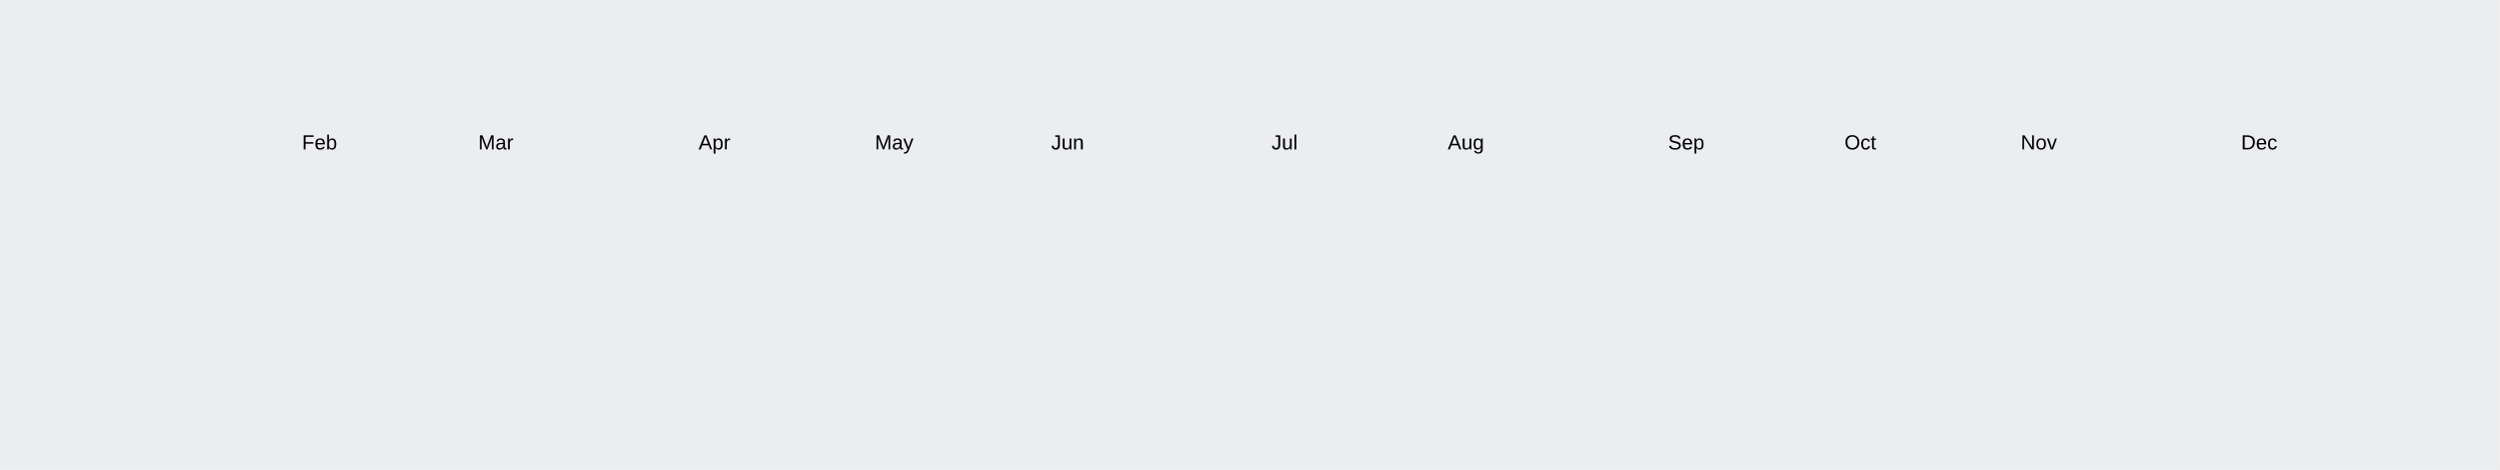
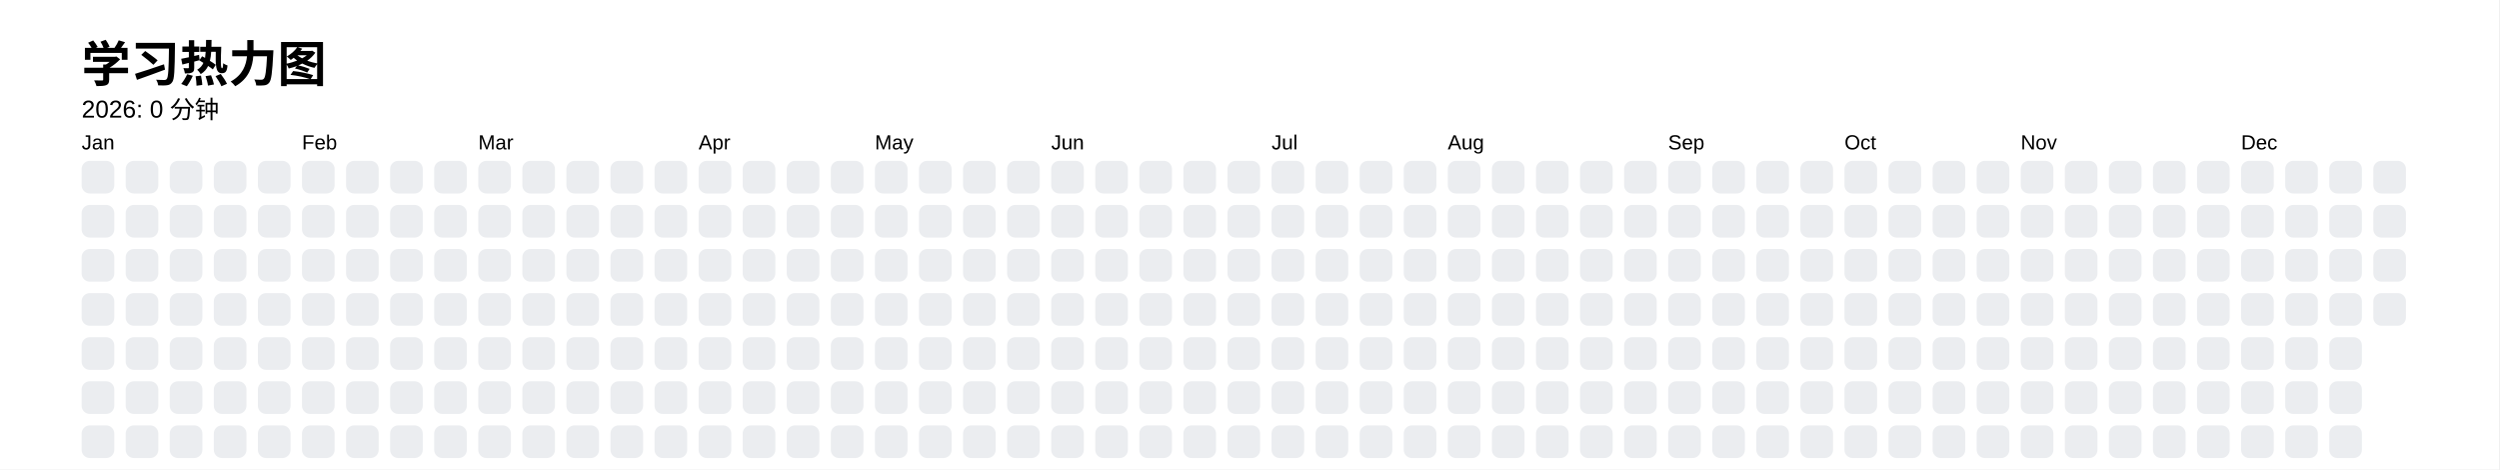
<svg xmlns="http://www.w3.org/2000/svg" baseProfile="full" height="57.5mm" version="1.1" viewBox="0,0,306.2,57.5" width="306.2mm">
  <defs />
-   <rect fill="#EBEDF0" height="57.5" width="306.2" x="0" y="0" />
-   <text fill="#EBEDF0" style="font-size:6px; font-family:Arial; font-weight:bold;" x="10" y="10">学习热力图</text>
-   <text fill="#EBEDF0" style="font-size:3px; font-family:Arial;" x="10" y="14.4">2026: 0 分钟</text>
-   <text fill="#EBEDF0" style="font-size:2.5px; font-family:Arial" x="10" y="18.3">Jan</text>
+   <rect fill="#FFFFFF" height="57.5" width="306.2" x="0" y="0" />
+   <text fill="#000000" style="font-size:6px; font-family:Arial; font-weight:bold;" x="10" y="10">学习热力图</text>
+   <text fill="#000000" style="font-size:3px; font-family:Arial;" x="10" y="14.4">2026: 0 分钟</text>
+   <text fill="#000000" style="font-size:2.5px; font-family:Arial" x="10" y="18.3">Jan</text>
  <rect fill="#EBEDF0" height="4" rx="1" ry="1" width="4" x="10" y="19.7" />
  <rect fill="#EBEDF0" height="4" rx="1" ry="1" width="4" x="10" y="25.1" />
  <rect fill="#EBEDF0" height="4" rx="1" ry="1" width="4" x="10" y="30.5" />
  <rect fill="#EBEDF0" height="4" rx="1" ry="1" width="4" x="10" y="35.9" />
  <rect fill="#EBEDF0" height="4" rx="1" ry="1" width="4" x="10" y="41.3" />
  <rect fill="#EBEDF0" height="4" rx="1" ry="1" width="4" x="10" y="46.7" />
  <rect fill="#EBEDF0" height="4" rx="1" ry="1" width="4" x="10" y="52.1" />
  <rect fill="#EBEDF0" height="4" rx="1" ry="1" width="4" x="15.4" y="19.7" />
  <rect fill="#EBEDF0" height="4" rx="1" ry="1" width="4" x="15.4" y="25.1" />
  <rect fill="#EBEDF0" height="4" rx="1" ry="1" width="4" x="15.4" y="30.5" />
  <rect fill="#EBEDF0" height="4" rx="1" ry="1" width="4" x="15.4" y="35.9" />
  <rect fill="#EBEDF0" height="4" rx="1" ry="1" width="4" x="15.4" y="41.3" />
  <rect fill="#EBEDF0" height="4" rx="1" ry="1" width="4" x="15.4" y="46.7" />
  <rect fill="#EBEDF0" height="4" rx="1" ry="1" width="4" x="15.4" y="52.1" />
  <rect fill="#EBEDF0" height="4" rx="1" ry="1" width="4" x="20.8" y="19.7" />
  <rect fill="#EBEDF0" height="4" rx="1" ry="1" width="4" x="20.8" y="25.1" />
  <rect fill="#EBEDF0" height="4" rx="1" ry="1" width="4" x="20.8" y="30.5" />
  <rect fill="#EBEDF0" height="4" rx="1" ry="1" width="4" x="20.8" y="35.9" />
  <rect fill="#EBEDF0" height="4" rx="1" ry="1" width="4" x="20.8" y="41.3" />
  <rect fill="#EBEDF0" height="4" rx="1" ry="1" width="4" x="20.8" y="46.7" />
  <rect fill="#EBEDF0" height="4" rx="1" ry="1" width="4" x="20.8" y="52.1" />
  <rect fill="#EBEDF0" height="4" rx="1" ry="1" width="4" x="26.2" y="19.7" />
  <rect fill="#EBEDF0" height="4" rx="1" ry="1" width="4" x="26.2" y="25.1" />
  <rect fill="#EBEDF0" height="4" rx="1" ry="1" width="4" x="26.2" y="30.5" />
  <rect fill="#EBEDF0" height="4" rx="1" ry="1" width="4" x="26.2" y="35.9" />
  <rect fill="#EBEDF0" height="4" rx="1" ry="1" width="4" x="26.2" y="41.3" />
  <rect fill="#EBEDF0" height="4" rx="1" ry="1" width="4" x="26.2" y="46.7" />
  <rect fill="#EBEDF0" height="4" rx="1" ry="1" width="4" x="26.2" y="52.1" />
  <rect fill="#EBEDF0" height="4" rx="1" ry="1" width="4" x="31.6" y="19.7" />
  <rect fill="#EBEDF0" height="4" rx="1" ry="1" width="4" x="31.6" y="25.1" />
  <rect fill="#EBEDF0" height="4" rx="1" ry="1" width="4" x="31.6" y="30.5" />
  <rect fill="#EBEDF0" height="4" rx="1" ry="1" width="4" x="31.6" y="35.9" />
  <rect fill="#EBEDF0" height="4" rx="1" ry="1" width="4" x="31.6" y="41.3" />
  <rect fill="#EBEDF0" height="4" rx="1" ry="1" width="4" x="31.6" y="46.7" />
  <rect fill="#EBEDF0" height="4" rx="1" ry="1" width="4" x="31.6" y="52.1" />
  <text fill="#000000" style="font-size:2.5px; font-family:Arial" x="37.0" y="18.3">Feb</text>
  <rect fill="#EBEDF0" height="4" rx="1" ry="1" width="4" x="37.0" y="19.7" />
  <rect fill="#EBEDF0" height="4" rx="1" ry="1" width="4" x="37.0" y="25.1" />
  <rect fill="#EBEDF0" height="4" rx="1" ry="1" width="4" x="37.0" y="30.5" />
  <rect fill="#EBEDF0" height="4" rx="1" ry="1" width="4" x="37.0" y="35.9" />
  <rect fill="#EBEDF0" height="4" rx="1" ry="1" width="4" x="37.0" y="41.3" />
  <rect fill="#EBEDF0" height="4" rx="1" ry="1" width="4" x="37.0" y="46.7" />
  <rect fill="#EBEDF0" height="4" rx="1" ry="1" width="4" x="37.0" y="52.1" />
  <rect fill="#EBEDF0" height="4" rx="1" ry="1" width="4" x="42.4" y="19.7" />
  <rect fill="#EBEDF0" height="4" rx="1" ry="1" width="4" x="42.4" y="25.1" />
  <rect fill="#EBEDF0" height="4" rx="1" ry="1" width="4" x="42.4" y="30.5" />
  <rect fill="#EBEDF0" height="4" rx="1" ry="1" width="4" x="42.4" y="35.9" />
  <rect fill="#EBEDF0" height="4" rx="1" ry="1" width="4" x="42.4" y="41.3" />
  <rect fill="#EBEDF0" height="4" rx="1" ry="1" width="4" x="42.4" y="46.7" />
  <rect fill="#EBEDF0" height="4" rx="1" ry="1" width="4" x="42.4" y="52.1" />
  <rect fill="#EBEDF0" height="4" rx="1" ry="1" width="4" x="47.8" y="19.7" />
  <rect fill="#EBEDF0" height="4" rx="1" ry="1" width="4" x="47.8" y="25.1" />
  <rect fill="#EBEDF0" height="4" rx="1" ry="1" width="4" x="47.8" y="30.5" />
  <rect fill="#EBEDF0" height="4" rx="1" ry="1" width="4" x="47.8" y="35.9" />
  <rect fill="#EBEDF0" height="4" rx="1" ry="1" width="4" x="47.8" y="41.3" />
  <rect fill="#EBEDF0" height="4" rx="1" ry="1" width="4" x="47.8" y="46.7" />
  <rect fill="#EBEDF0" height="4" rx="1" ry="1" width="4" x="47.8" y="52.1" />
  <rect fill="#EBEDF0" height="4" rx="1" ry="1" width="4" x="53.2" y="19.7" />
  <rect fill="#EBEDF0" height="4" rx="1" ry="1" width="4" x="53.2" y="25.1" />
  <rect fill="#EBEDF0" height="4" rx="1" ry="1" width="4" x="53.2" y="30.5" />
  <rect fill="#EBEDF0" height="4" rx="1" ry="1" width="4" x="53.2" y="35.9" />
  <rect fill="#EBEDF0" height="4" rx="1" ry="1" width="4" x="53.2" y="41.3" />
  <rect fill="#EBEDF0" height="4" rx="1" ry="1" width="4" x="53.2" y="46.7" />
  <rect fill="#EBEDF0" height="4" rx="1" ry="1" width="4" x="53.2" y="52.1" />
  <text fill="#000000" style="font-size:2.5px; font-family:Arial" x="58.6" y="18.3">Mar</text>
  <rect fill="#EBEDF0" height="4" rx="1" ry="1" width="4" x="58.6" y="19.7" />
  <rect fill="#EBEDF0" height="4" rx="1" ry="1" width="4" x="58.6" y="25.1" />
  <rect fill="#EBEDF0" height="4" rx="1" ry="1" width="4" x="58.6" y="30.5" />
  <rect fill="#EBEDF0" height="4" rx="1" ry="1" width="4" x="58.6" y="35.9" />
  <rect fill="#EBEDF0" height="4" rx="1" ry="1" width="4" x="58.6" y="41.3" />
  <rect fill="#EBEDF0" height="4" rx="1" ry="1" width="4" x="58.6" y="46.7" />
  <rect fill="#EBEDF0" height="4" rx="1" ry="1" width="4" x="58.6" y="52.1" />
  <rect fill="#EBEDF0" height="4" rx="1" ry="1" width="4" x="64" y="19.7" />
  <rect fill="#EBEDF0" height="4" rx="1" ry="1" width="4" x="64" y="25.1" />
  <rect fill="#EBEDF0" height="4" rx="1" ry="1" width="4" x="64" y="30.5" />
  <rect fill="#EBEDF0" height="4" rx="1" ry="1" width="4" x="64" y="35.9" />
  <rect fill="#EBEDF0" height="4" rx="1" ry="1" width="4" x="64" y="41.3" />
  <rect fill="#EBEDF0" height="4" rx="1" ry="1" width="4" x="64" y="46.7" />
  <rect fill="#EBEDF0" height="4" rx="1" ry="1" width="4" x="64" y="52.1" />
  <rect fill="#EBEDF0" height="4" rx="1" ry="1" width="4" x="69.4" y="19.7" />
  <rect fill="#EBEDF0" height="4" rx="1" ry="1" width="4" x="69.4" y="25.1" />
  <rect fill="#EBEDF0" height="4" rx="1" ry="1" width="4" x="69.4" y="30.5" />
  <rect fill="#EBEDF0" height="4" rx="1" ry="1" width="4" x="69.4" y="35.9" />
  <rect fill="#EBEDF0" height="4" rx="1" ry="1" width="4" x="69.4" y="41.3" />
  <rect fill="#EBEDF0" height="4" rx="1" ry="1" width="4" x="69.4" y="46.7" />
  <rect fill="#EBEDF0" height="4" rx="1" ry="1" width="4" x="69.4" y="52.1" />
  <rect fill="#EBEDF0" height="4" rx="1" ry="1" width="4" x="74.8" y="19.7" />
  <rect fill="#EBEDF0" height="4" rx="1" ry="1" width="4" x="74.8" y="25.1" />
  <rect fill="#EBEDF0" height="4" rx="1" ry="1" width="4" x="74.8" y="30.5" />
  <rect fill="#EBEDF0" height="4" rx="1" ry="1" width="4" x="74.8" y="35.9" />
  <rect fill="#EBEDF0" height="4" rx="1" ry="1" width="4" x="74.8" y="41.3" />
  <rect fill="#EBEDF0" height="4" rx="1" ry="1" width="4" x="74.8" y="46.7" />
  <rect fill="#EBEDF0" height="4" rx="1" ry="1" width="4" x="74.8" y="52.1" />
  <rect fill="#EBEDF0" height="4" rx="1" ry="1" width="4" x="80.2" y="19.7" />
  <rect fill="#EBEDF0" height="4" rx="1" ry="1" width="4" x="80.2" y="25.1" />
  <rect fill="#EBEDF0" height="4" rx="1" ry="1" width="4" x="80.2" y="30.5" />
  <rect fill="#EBEDF0" height="4" rx="1" ry="1" width="4" x="80.2" y="35.9" />
  <rect fill="#EBEDF0" height="4" rx="1" ry="1" width="4" x="80.2" y="41.3" />
  <rect fill="#EBEDF0" height="4" rx="1" ry="1" width="4" x="80.2" y="46.7" />
  <rect fill="#EBEDF0" height="4" rx="1" ry="1" width="4" x="80.2" y="52.1" />
  <text fill="#000000" style="font-size:2.5px; font-family:Arial" x="85.6" y="18.3">Apr</text>
  <rect fill="#EBEDF0" height="4" rx="1" ry="1" width="4" x="85.6" y="19.7" />
  <rect fill="#EBEDF0" height="4" rx="1" ry="1" width="4" x="85.6" y="25.1" />
  <rect fill="#EBEDF0" height="4" rx="1" ry="1" width="4" x="85.6" y="30.5" />
  <rect fill="#EBEDF0" height="4" rx="1" ry="1" width="4" x="85.6" y="35.9" />
  <rect fill="#EBEDF0" height="4" rx="1" ry="1" width="4" x="85.6" y="41.3" />
  <rect fill="#EBEDF0" height="4" rx="1" ry="1" width="4" x="85.6" y="46.7" />
  <rect fill="#EBEDF0" height="4" rx="1" ry="1" width="4" x="85.6" y="52.1" />
  <rect fill="#EBEDF0" height="4" rx="1" ry="1" width="4" x="91" y="19.7" />
  <rect fill="#EBEDF0" height="4" rx="1" ry="1" width="4" x="91" y="25.1" />
  <rect fill="#EBEDF0" height="4" rx="1" ry="1" width="4" x="91" y="30.5" />
  <rect fill="#EBEDF0" height="4" rx="1" ry="1" width="4" x="91" y="35.9" />
  <rect fill="#EBEDF0" height="4" rx="1" ry="1" width="4" x="91" y="41.3" />
  <rect fill="#EBEDF0" height="4" rx="1" ry="1" width="4" x="91" y="46.7" />
  <rect fill="#EBEDF0" height="4" rx="1" ry="1" width="4" x="91" y="52.1" />
  <rect fill="#EBEDF0" height="4" rx="1" ry="1" width="4" x="96.4" y="19.7" />
  <rect fill="#EBEDF0" height="4" rx="1" ry="1" width="4" x="96.4" y="25.1" />
  <rect fill="#EBEDF0" height="4" rx="1" ry="1" width="4" x="96.4" y="30.5" />
  <rect fill="#EBEDF0" height="4" rx="1" ry="1" width="4" x="96.4" y="35.9" />
  <rect fill="#EBEDF0" height="4" rx="1" ry="1" width="4" x="96.4" y="41.3" />
  <rect fill="#EBEDF0" height="4" rx="1" ry="1" width="4" x="96.4" y="46.7" />
  <rect fill="#EBEDF0" height="4" rx="1" ry="1" width="4" x="96.4" y="52.1" />
  <rect fill="#EBEDF0" height="4" rx="1" ry="1" width="4" x="101.8" y="19.7" />
  <rect fill="#EBEDF0" height="4" rx="1" ry="1" width="4" x="101.8" y="25.1" />
  <rect fill="#EBEDF0" height="4" rx="1" ry="1" width="4" x="101.8" y="30.5" />
  <rect fill="#EBEDF0" height="4" rx="1" ry="1" width="4" x="101.8" y="35.9" />
  <rect fill="#EBEDF0" height="4" rx="1" ry="1" width="4" x="101.8" y="41.3" />
  <rect fill="#EBEDF0" height="4" rx="1" ry="1" width="4" x="101.8" y="46.7" />
  <rect fill="#EBEDF0" height="4" rx="1" ry="1" width="4" x="101.8" y="52.1" />
  <text fill="#000000" style="font-size:2.5px; font-family:Arial" x="107.2" y="18.3">May</text>
  <rect fill="#EBEDF0" height="4" rx="1" ry="1" width="4" x="107.2" y="19.7" />
  <rect fill="#EBEDF0" height="4" rx="1" ry="1" width="4" x="107.2" y="25.1" />
  <rect fill="#EBEDF0" height="4" rx="1" ry="1" width="4" x="107.2" y="30.5" />
  <rect fill="#EBEDF0" height="4" rx="1" ry="1" width="4" x="107.2" y="35.9" />
  <rect fill="#EBEDF0" height="4" rx="1" ry="1" width="4" x="107.2" y="41.3" />
  <rect fill="#EBEDF0" height="4" rx="1" ry="1" width="4" x="107.2" y="46.7" />
  <rect fill="#EBEDF0" height="4" rx="1" ry="1" width="4" x="107.2" y="52.1" />
  <rect fill="#EBEDF0" height="4" rx="1" ry="1" width="4" x="112.6" y="19.7" />
  <rect fill="#EBEDF0" height="4" rx="1" ry="1" width="4" x="112.6" y="25.1" />
  <rect fill="#EBEDF0" height="4" rx="1" ry="1" width="4" x="112.6" y="30.5" />
  <rect fill="#EBEDF0" height="4" rx="1" ry="1" width="4" x="112.6" y="35.9" />
  <rect fill="#EBEDF0" height="4" rx="1" ry="1" width="4" x="112.6" y="41.3" />
  <rect fill="#EBEDF0" height="4" rx="1" ry="1" width="4" x="112.6" y="46.7" />
  <rect fill="#EBEDF0" height="4" rx="1" ry="1" width="4" x="112.6" y="52.1" />
  <rect fill="#EBEDF0" height="4" rx="1" ry="1" width="4" x="118" y="19.7" />
  <rect fill="#EBEDF0" height="4" rx="1" ry="1" width="4" x="118" y="25.1" />
  <rect fill="#EBEDF0" height="4" rx="1" ry="1" width="4" x="118" y="30.5" />
  <rect fill="#EBEDF0" height="4" rx="1" ry="1" width="4" x="118" y="35.9" />
  <rect fill="#EBEDF0" height="4" rx="1" ry="1" width="4" x="118" y="41.3" />
  <rect fill="#EBEDF0" height="4" rx="1" ry="1" width="4" x="118" y="46.7" />
  <rect fill="#EBEDF0" height="4" rx="1" ry="1" width="4" x="118" y="52.1" />
  <rect fill="#EBEDF0" height="4" rx="1" ry="1" width="4" x="123.4" y="19.7" />
  <rect fill="#EBEDF0" height="4" rx="1" ry="1" width="4" x="123.4" y="25.1" />
  <rect fill="#EBEDF0" height="4" rx="1" ry="1" width="4" x="123.4" y="30.5" />
  <rect fill="#EBEDF0" height="4" rx="1" ry="1" width="4" x="123.4" y="35.9" />
  <rect fill="#EBEDF0" height="4" rx="1" ry="1" width="4" x="123.4" y="41.3" />
  <rect fill="#EBEDF0" height="4" rx="1" ry="1" width="4" x="123.4" y="46.7" />
  <rect fill="#EBEDF0" height="4" rx="1" ry="1" width="4" x="123.4" y="52.1" />
  <text fill="#000000" style="font-size:2.5px; font-family:Arial" x="128.8" y="18.3">Jun</text>
  <rect fill="#EBEDF0" height="4" rx="1" ry="1" width="4" x="128.8" y="19.7" />
  <rect fill="#EBEDF0" height="4" rx="1" ry="1" width="4" x="128.8" y="25.1" />
  <rect fill="#EBEDF0" height="4" rx="1" ry="1" width="4" x="128.8" y="30.5" />
  <rect fill="#EBEDF0" height="4" rx="1" ry="1" width="4" x="128.8" y="35.9" />
  <rect fill="#EBEDF0" height="4" rx="1" ry="1" width="4" x="128.8" y="41.3" />
  <rect fill="#EBEDF0" height="4" rx="1" ry="1" width="4" x="128.8" y="46.7" />
  <rect fill="#EBEDF0" height="4" rx="1" ry="1" width="4" x="128.8" y="52.1" />
  <rect fill="#EBEDF0" height="4" rx="1" ry="1" width="4" x="134.2" y="19.7" />
  <rect fill="#EBEDF0" height="4" rx="1" ry="1" width="4" x="134.2" y="25.1" />
  <rect fill="#EBEDF0" height="4" rx="1" ry="1" width="4" x="134.2" y="30.5" />
  <rect fill="#EBEDF0" height="4" rx="1" ry="1" width="4" x="134.2" y="35.9" />
  <rect fill="#EBEDF0" height="4" rx="1" ry="1" width="4" x="134.2" y="41.3" />
  <rect fill="#EBEDF0" height="4" rx="1" ry="1" width="4" x="134.2" y="46.7" />
  <rect fill="#EBEDF0" height="4" rx="1" ry="1" width="4" x="134.2" y="52.1" />
  <rect fill="#EBEDF0" height="4" rx="1" ry="1" width="4" x="139.6" y="19.7" />
  <rect fill="#EBEDF0" height="4" rx="1" ry="1" width="4" x="139.6" y="25.1" />
  <rect fill="#EBEDF0" height="4" rx="1" ry="1" width="4" x="139.6" y="30.5" />
  <rect fill="#EBEDF0" height="4" rx="1" ry="1" width="4" x="139.6" y="35.9" />
  <rect fill="#EBEDF0" height="4" rx="1" ry="1" width="4" x="139.6" y="41.3" />
  <rect fill="#EBEDF0" height="4" rx="1" ry="1" width="4" x="139.6" y="46.7" />
  <rect fill="#EBEDF0" height="4" rx="1" ry="1" width="4" x="139.6" y="52.1" />
  <rect fill="#EBEDF0" height="4" rx="1" ry="1" width="4" x="145" y="19.7" />
  <rect fill="#EBEDF0" height="4" rx="1" ry="1" width="4" x="145" y="25.1" />
  <rect fill="#EBEDF0" height="4" rx="1" ry="1" width="4" x="145" y="30.5" />
  <rect fill="#EBEDF0" height="4" rx="1" ry="1" width="4" x="145" y="35.9" />
  <rect fill="#EBEDF0" height="4" rx="1" ry="1" width="4" x="145" y="41.3" />
  <rect fill="#EBEDF0" height="4" rx="1" ry="1" width="4" x="145" y="46.7" />
  <rect fill="#EBEDF0" height="4" rx="1" ry="1" width="4" x="145" y="52.1" />
  <rect fill="#EBEDF0" height="4" rx="1" ry="1" width="4" x="150.4" y="19.7" />
  <rect fill="#EBEDF0" height="4" rx="1" ry="1" width="4" x="150.4" y="25.1" />
  <rect fill="#EBEDF0" height="4" rx="1" ry="1" width="4" x="150.4" y="30.5" />
  <rect fill="#EBEDF0" height="4" rx="1" ry="1" width="4" x="150.4" y="35.9" />
  <rect fill="#EBEDF0" height="4" rx="1" ry="1" width="4" x="150.4" y="41.3" />
  <rect fill="#EBEDF0" height="4" rx="1" ry="1" width="4" x="150.4" y="46.7" />
  <rect fill="#EBEDF0" height="4" rx="1" ry="1" width="4" x="150.4" y="52.1" />
  <text fill="#000000" style="font-size:2.5px; font-family:Arial" x="155.8" y="18.3">Jul</text>
  <rect fill="#EBEDF0" height="4" rx="1" ry="1" width="4" x="155.8" y="19.7" />
  <rect fill="#EBEDF0" height="4" rx="1" ry="1" width="4" x="155.8" y="25.1" />
  <rect fill="#EBEDF0" height="4" rx="1" ry="1" width="4" x="155.8" y="30.5" />
  <rect fill="#EBEDF0" height="4" rx="1" ry="1" width="4" x="155.8" y="35.9" />
  <rect fill="#EBEDF0" height="4" rx="1" ry="1" width="4" x="155.8" y="41.3" />
  <rect fill="#EBEDF0" height="4" rx="1" ry="1" width="4" x="155.8" y="46.7" />
  <rect fill="#EBEDF0" height="4" rx="1" ry="1" width="4" x="155.8" y="52.1" />
  <rect fill="#EBEDF0" height="4" rx="1" ry="1" width="4" x="161.2" y="19.7" />
  <rect fill="#EBEDF0" height="4" rx="1" ry="1" width="4" x="161.2" y="25.1" />
  <rect fill="#EBEDF0" height="4" rx="1" ry="1" width="4" x="161.2" y="30.5" />
  <rect fill="#EBEDF0" height="4" rx="1" ry="1" width="4" x="161.2" y="35.9" />
  <rect fill="#EBEDF0" height="4" rx="1" ry="1" width="4" x="161.2" y="41.3" />
  <rect fill="#EBEDF0" height="4" rx="1" ry="1" width="4" x="161.2" y="46.7" />
  <rect fill="#EBEDF0" height="4" rx="1" ry="1" width="4" x="161.2" y="52.1" />
  <rect fill="#EBEDF0" height="4" rx="1" ry="1" width="4" x="166.6" y="19.7" />
  <rect fill="#EBEDF0" height="4" rx="1" ry="1" width="4" x="166.6" y="25.1" />
  <rect fill="#EBEDF0" height="4" rx="1" ry="1" width="4" x="166.6" y="30.5" />
  <rect fill="#EBEDF0" height="4" rx="1" ry="1" width="4" x="166.6" y="35.9" />
  <rect fill="#EBEDF0" height="4" rx="1" ry="1" width="4" x="166.6" y="41.3" />
  <rect fill="#EBEDF0" height="4" rx="1" ry="1" width="4" x="166.6" y="46.7" />
  <rect fill="#EBEDF0" height="4" rx="1" ry="1" width="4" x="166.6" y="52.1" />
  <rect fill="#EBEDF0" height="4" rx="1" ry="1" width="4" x="172" y="19.7" />
  <rect fill="#EBEDF0" height="4" rx="1" ry="1" width="4" x="172" y="25.1" />
  <rect fill="#EBEDF0" height="4" rx="1" ry="1" width="4" x="172" y="30.5" />
  <rect fill="#EBEDF0" height="4" rx="1" ry="1" width="4" x="172" y="35.9" />
  <rect fill="#EBEDF0" height="4" rx="1" ry="1" width="4" x="172" y="41.3" />
  <rect fill="#EBEDF0" height="4" rx="1" ry="1" width="4" x="172" y="46.7" />
  <rect fill="#EBEDF0" height="4" rx="1" ry="1" width="4" x="172" y="52.1" />
  <text fill="#000000" style="font-size:2.5px; font-family:Arial" x="177.4" y="18.3">Aug</text>
  <rect fill="#EBEDF0" height="4" rx="1" ry="1" width="4" x="177.4" y="19.7" />
  <rect fill="#EBEDF0" height="4" rx="1" ry="1" width="4" x="177.4" y="25.1" />
  <rect fill="#EBEDF0" height="4" rx="1" ry="1" width="4" x="177.4" y="30.5" />
  <rect fill="#EBEDF0" height="4" rx="1" ry="1" width="4" x="177.4" y="35.9" />
  <rect fill="#EBEDF0" height="4" rx="1" ry="1" width="4" x="177.4" y="41.3" />
  <rect fill="#EBEDF0" height="4" rx="1" ry="1" width="4" x="177.4" y="46.7" />
  <rect fill="#EBEDF0" height="4" rx="1" ry="1" width="4" x="177.4" y="52.1" />
  <rect fill="#EBEDF0" height="4" rx="1" ry="1" width="4" x="182.8" y="19.7" />
  <rect fill="#EBEDF0" height="4" rx="1" ry="1" width="4" x="182.8" y="25.1" />
  <rect fill="#EBEDF0" height="4" rx="1" ry="1" width="4" x="182.8" y="30.5" />
  <rect fill="#EBEDF0" height="4" rx="1" ry="1" width="4" x="182.8" y="35.9" />
  <rect fill="#EBEDF0" height="4" rx="1" ry="1" width="4" x="182.8" y="41.3" />
  <rect fill="#EBEDF0" height="4" rx="1" ry="1" width="4" x="182.8" y="46.7" />
  <rect fill="#EBEDF0" height="4" rx="1" ry="1" width="4" x="182.8" y="52.1" />
  <rect fill="#EBEDF0" height="4" rx="1" ry="1" width="4" x="188.2" y="19.7" />
  <rect fill="#EBEDF0" height="4" rx="1" ry="1" width="4" x="188.2" y="25.1" />
  <rect fill="#EBEDF0" height="4" rx="1" ry="1" width="4" x="188.2" y="30.5" />
  <rect fill="#EBEDF0" height="4" rx="1" ry="1" width="4" x="188.2" y="35.9" />
  <rect fill="#EBEDF0" height="4" rx="1" ry="1" width="4" x="188.2" y="41.3" />
  <rect fill="#EBEDF0" height="4" rx="1" ry="1" width="4" x="188.2" y="46.7" />
  <rect fill="#EBEDF0" height="4" rx="1" ry="1" width="4" x="188.2" y="52.1" />
  <rect fill="#EBEDF0" height="4" rx="1" ry="1" width="4" x="193.6" y="19.7" />
  <rect fill="#EBEDF0" height="4" rx="1" ry="1" width="4" x="193.6" y="25.1" />
  <rect fill="#EBEDF0" height="4" rx="1" ry="1" width="4" x="193.6" y="30.5" />
  <rect fill="#EBEDF0" height="4" rx="1" ry="1" width="4" x="193.6" y="35.9" />
  <rect fill="#EBEDF0" height="4" rx="1" ry="1" width="4" x="193.6" y="41.3" />
  <rect fill="#EBEDF0" height="4" rx="1" ry="1" width="4" x="193.6" y="46.7" />
  <rect fill="#EBEDF0" height="4" rx="1" ry="1" width="4" x="193.6" y="52.1" />
  <rect fill="#EBEDF0" height="4" rx="1" ry="1" width="4" x="199" y="19.7" />
  <rect fill="#EBEDF0" height="4" rx="1" ry="1" width="4" x="199" y="25.1" />
  <rect fill="#EBEDF0" height="4" rx="1" ry="1" width="4" x="199" y="30.5" />
  <rect fill="#EBEDF0" height="4" rx="1" ry="1" width="4" x="199" y="35.9" />
  <rect fill="#EBEDF0" height="4" rx="1" ry="1" width="4" x="199" y="41.3" />
  <rect fill="#EBEDF0" height="4" rx="1" ry="1" width="4" x="199" y="46.7" />
  <rect fill="#EBEDF0" height="4" rx="1" ry="1" width="4" x="199" y="52.1" />
  <text fill="#000000" style="font-size:2.5px; font-family:Arial" x="204.4" y="18.3">Sep</text>
  <rect fill="#EBEDF0" height="4" rx="1" ry="1" width="4" x="204.4" y="19.7" />
  <rect fill="#EBEDF0" height="4" rx="1" ry="1" width="4" x="204.4" y="25.1" />
  <rect fill="#EBEDF0" height="4" rx="1" ry="1" width="4" x="204.4" y="30.5" />
  <rect fill="#EBEDF0" height="4" rx="1" ry="1" width="4" x="204.4" y="35.9" />
  <rect fill="#EBEDF0" height="4" rx="1" ry="1" width="4" x="204.4" y="41.3" />
  <rect fill="#EBEDF0" height="4" rx="1" ry="1" width="4" x="204.4" y="46.7" />
  <rect fill="#EBEDF0" height="4" rx="1" ry="1" width="4" x="204.4" y="52.1" />
  <rect fill="#EBEDF0" height="4" rx="1" ry="1" width="4" x="209.8" y="19.7" />
  <rect fill="#EBEDF0" height="4" rx="1" ry="1" width="4" x="209.8" y="25.1" />
  <rect fill="#EBEDF0" height="4" rx="1" ry="1" width="4" x="209.8" y="30.5" />
  <rect fill="#EBEDF0" height="4" rx="1" ry="1" width="4" x="209.8" y="35.9" />
  <rect fill="#EBEDF0" height="4" rx="1" ry="1" width="4" x="209.8" y="41.3" />
  <rect fill="#EBEDF0" height="4" rx="1" ry="1" width="4" x="209.8" y="46.7" />
  <rect fill="#EBEDF0" height="4" rx="1" ry="1" width="4" x="209.8" y="52.1" />
  <rect fill="#EBEDF0" height="4" rx="1" ry="1" width="4" x="215.2" y="19.7" />
  <rect fill="#EBEDF0" height="4" rx="1" ry="1" width="4" x="215.2" y="25.1" />
  <rect fill="#EBEDF0" height="4" rx="1" ry="1" width="4" x="215.2" y="30.5" />
  <rect fill="#EBEDF0" height="4" rx="1" ry="1" width="4" x="215.2" y="35.9" />
  <rect fill="#EBEDF0" height="4" rx="1" ry="1" width="4" x="215.2" y="41.3" />
  <rect fill="#EBEDF0" height="4" rx="1" ry="1" width="4" x="215.2" y="46.7" />
  <rect fill="#EBEDF0" height="4" rx="1" ry="1" width="4" x="215.2" y="52.1" />
  <rect fill="#EBEDF0" height="4" rx="1" ry="1" width="4" x="220.6" y="19.7" />
  <rect fill="#EBEDF0" height="4" rx="1" ry="1" width="4" x="220.6" y="25.1" />
  <rect fill="#EBEDF0" height="4" rx="1" ry="1" width="4" x="220.6" y="30.5" />
  <rect fill="#EBEDF0" height="4" rx="1" ry="1" width="4" x="220.6" y="35.9" />
  <rect fill="#EBEDF0" height="4" rx="1" ry="1" width="4" x="220.6" y="41.3" />
  <rect fill="#EBEDF0" height="4" rx="1" ry="1" width="4" x="220.6" y="46.7" />
  <rect fill="#EBEDF0" height="4" rx="1" ry="1" width="4" x="220.6" y="52.1" />
  <text fill="#000000" style="font-size:2.5px; font-family:Arial" x="226" y="18.3">Oct</text>
  <rect fill="#EBEDF0" height="4" rx="1" ry="1" width="4" x="226" y="19.7" />
  <rect fill="#EBEDF0" height="4" rx="1" ry="1" width="4" x="226" y="25.1" />
  <rect fill="#EBEDF0" height="4" rx="1" ry="1" width="4" x="226" y="30.5" />
  <rect fill="#EBEDF0" height="4" rx="1" ry="1" width="4" x="226" y="35.9" />
  <rect fill="#EBEDF0" height="4" rx="1" ry="1" width="4" x="226" y="41.3" />
  <rect fill="#EBEDF0" height="4" rx="1" ry="1" width="4" x="226" y="46.7" />
  <rect fill="#EBEDF0" height="4" rx="1" ry="1" width="4" x="226" y="52.1" />
  <rect fill="#EBEDF0" height="4" rx="1" ry="1" width="4" x="231.4" y="19.7" />
  <rect fill="#EBEDF0" height="4" rx="1" ry="1" width="4" x="231.4" y="25.1" />
  <rect fill="#EBEDF0" height="4" rx="1" ry="1" width="4" x="231.4" y="30.5" />
  <rect fill="#EBEDF0" height="4" rx="1" ry="1" width="4" x="231.4" y="35.9" />
  <rect fill="#EBEDF0" height="4" rx="1" ry="1" width="4" x="231.4" y="41.3" />
  <rect fill="#EBEDF0" height="4" rx="1" ry="1" width="4" x="231.4" y="46.7" />
  <rect fill="#EBEDF0" height="4" rx="1" ry="1" width="4" x="231.4" y="52.1" />
  <rect fill="#EBEDF0" height="4" rx="1" ry="1" width="4" x="236.8" y="19.7" />
  <rect fill="#EBEDF0" height="4" rx="1" ry="1" width="4" x="236.8" y="25.1" />
  <rect fill="#EBEDF0" height="4" rx="1" ry="1" width="4" x="236.8" y="30.5" />
  <rect fill="#EBEDF0" height="4" rx="1" ry="1" width="4" x="236.8" y="35.9" />
  <rect fill="#EBEDF0" height="4" rx="1" ry="1" width="4" x="236.8" y="41.3" />
  <rect fill="#EBEDF0" height="4" rx="1" ry="1" width="4" x="236.8" y="46.7" />
  <rect fill="#EBEDF0" height="4" rx="1" ry="1" width="4" x="236.8" y="52.1" />
  <rect fill="#EBEDF0" height="4" rx="1" ry="1" width="4" x="242.2" y="19.7" />
  <rect fill="#EBEDF0" height="4" rx="1" ry="1" width="4" x="242.2" y="25.1" />
  <rect fill="#EBEDF0" height="4" rx="1" ry="1" width="4" x="242.2" y="30.5" />
  <rect fill="#EBEDF0" height="4" rx="1" ry="1" width="4" x="242.2" y="35.9" />
  <rect fill="#EBEDF0" height="4" rx="1" ry="1" width="4" x="242.2" y="41.3" />
  <rect fill="#EBEDF0" height="4" rx="1" ry="1" width="4" x="242.2" y="46.7" />
  <rect fill="#EBEDF0" height="4" rx="1" ry="1" width="4" x="242.2" y="52.1" />
  <text fill="#000000" style="font-size:2.5px; font-family:Arial" x="247.6" y="18.3">Nov</text>
  <rect fill="#EBEDF0" height="4" rx="1" ry="1" width="4" x="247.6" y="19.7" />
  <rect fill="#EBEDF0" height="4" rx="1" ry="1" width="4" x="247.6" y="25.1" />
  <rect fill="#EBEDF0" height="4" rx="1" ry="1" width="4" x="247.6" y="30.5" />
  <rect fill="#EBEDF0" height="4" rx="1" ry="1" width="4" x="247.6" y="35.9" />
  <rect fill="#EBEDF0" height="4" rx="1" ry="1" width="4" x="247.6" y="41.3" />
  <rect fill="#EBEDF0" height="4" rx="1" ry="1" width="4" x="247.6" y="46.7" />
  <rect fill="#EBEDF0" height="4" rx="1" ry="1" width="4" x="247.6" y="52.1" />
  <rect fill="#EBEDF0" height="4" rx="1" ry="1" width="4" x="253" y="19.7" />
  <rect fill="#EBEDF0" height="4" rx="1" ry="1" width="4" x="253" y="25.1" />
  <rect fill="#EBEDF0" height="4" rx="1" ry="1" width="4" x="253" y="30.5" />
  <rect fill="#EBEDF0" height="4" rx="1" ry="1" width="4" x="253" y="35.9" />
  <rect fill="#EBEDF0" height="4" rx="1" ry="1" width="4" x="253" y="41.3" />
  <rect fill="#EBEDF0" height="4" rx="1" ry="1" width="4" x="253" y="46.7" />
  <rect fill="#EBEDF0" height="4" rx="1" ry="1" width="4" x="253" y="52.1" />
  <rect fill="#EBEDF0" height="4" rx="1" ry="1" width="4" x="258.4" y="19.7" />
  <rect fill="#EBEDF0" height="4" rx="1" ry="1" width="4" x="258.4" y="25.1" />
  <rect fill="#EBEDF0" height="4" rx="1" ry="1" width="4" x="258.4" y="30.5" />
  <rect fill="#EBEDF0" height="4" rx="1" ry="1" width="4" x="258.4" y="35.9" />
  <rect fill="#EBEDF0" height="4" rx="1" ry="1" width="4" x="258.4" y="41.3" />
  <rect fill="#EBEDF0" height="4" rx="1" ry="1" width="4" x="258.4" y="46.7" />
  <rect fill="#EBEDF0" height="4" rx="1" ry="1" width="4" x="258.4" y="52.1" />
  <rect fill="#EBEDF0" height="4" rx="1" ry="1" width="4" x="263.8" y="19.7" />
  <rect fill="#EBEDF0" height="4" rx="1" ry="1" width="4" x="263.8" y="25.1" />
  <rect fill="#EBEDF0" height="4" rx="1" ry="1" width="4" x="263.8" y="30.5" />
  <rect fill="#EBEDF0" height="4" rx="1" ry="1" width="4" x="263.8" y="35.9" />
  <rect fill="#EBEDF0" height="4" rx="1" ry="1" width="4" x="263.8" y="41.3" />
  <rect fill="#EBEDF0" height="4" rx="1" ry="1" width="4" x="263.8" y="46.7" />
  <rect fill="#EBEDF0" height="4" rx="1" ry="1" width="4" x="263.8" y="52.1" />
  <rect fill="#EBEDF0" height="4" rx="1" ry="1" width="4" x="269.2" y="19.7" />
  <rect fill="#EBEDF0" height="4" rx="1" ry="1" width="4" x="269.2" y="25.1" />
  <rect fill="#EBEDF0" height="4" rx="1" ry="1" width="4" x="269.2" y="30.5" />
  <rect fill="#EBEDF0" height="4" rx="1" ry="1" width="4" x="269.2" y="35.9" />
  <rect fill="#EBEDF0" height="4" rx="1" ry="1" width="4" x="269.2" y="41.3" />
  <rect fill="#EBEDF0" height="4" rx="1" ry="1" width="4" x="269.2" y="46.7" />
  <rect fill="#EBEDF0" height="4" rx="1" ry="1" width="4" x="269.2" y="52.1" />
  <text fill="#000000" style="font-size:2.5px; font-family:Arial" x="274.6" y="18.3">Dec</text>
  <rect fill="#EBEDF0" height="4" rx="1" ry="1" width="4" x="274.6" y="19.7" />
  <rect fill="#EBEDF0" height="4" rx="1" ry="1" width="4" x="274.6" y="25.1" />
  <rect fill="#EBEDF0" height="4" rx="1" ry="1" width="4" x="274.6" y="30.5" />
  <rect fill="#EBEDF0" height="4" rx="1" ry="1" width="4" x="274.6" y="35.9" />
  <rect fill="#EBEDF0" height="4" rx="1" ry="1" width="4" x="274.6" y="41.3" />
  <rect fill="#EBEDF0" height="4" rx="1" ry="1" width="4" x="274.6" y="46.7" />
  <rect fill="#EBEDF0" height="4" rx="1" ry="1" width="4" x="274.6" y="52.1" />
  <rect fill="#EBEDF0" height="4" rx="1" ry="1" width="4" x="280" y="19.7" />
  <rect fill="#EBEDF0" height="4" rx="1" ry="1" width="4" x="280" y="25.1" />
  <rect fill="#EBEDF0" height="4" rx="1" ry="1" width="4" x="280" y="30.5" />
  <rect fill="#EBEDF0" height="4" rx="1" ry="1" width="4" x="280" y="35.9" />
  <rect fill="#EBEDF0" height="4" rx="1" ry="1" width="4" x="280" y="41.3" />
  <rect fill="#EBEDF0" height="4" rx="1" ry="1" width="4" x="280" y="46.7" />
  <rect fill="#EBEDF0" height="4" rx="1" ry="1" width="4" x="280" y="52.1" />
  <rect fill="#EBEDF0" height="4" rx="1" ry="1" width="4" x="285.4" y="19.7" />
  <rect fill="#EBEDF0" height="4" rx="1" ry="1" width="4" x="285.4" y="25.1" />
  <rect fill="#EBEDF0" height="4" rx="1" ry="1" width="4" x="285.4" y="30.5" />
  <rect fill="#EBEDF0" height="4" rx="1" ry="1" width="4" x="285.4" y="35.9" />
  <rect fill="#EBEDF0" height="4" rx="1" ry="1" width="4" x="285.4" y="41.3" />
  <rect fill="#EBEDF0" height="4" rx="1" ry="1" width="4" x="285.4" y="46.7" />
  <rect fill="#EBEDF0" height="4" rx="1" ry="1" width="4" x="285.4" y="52.1" />
  <rect fill="#EBEDF0" height="4" rx="1" ry="1" width="4" x="290.8" y="19.7" />
  <rect fill="#EBEDF0" height="4" rx="1" ry="1" width="4" x="290.8" y="25.1" />
  <rect fill="#EBEDF0" height="4" rx="1" ry="1" width="4" x="290.8" y="30.5" />
  <rect fill="#EBEDF0" height="4" rx="1" ry="1" width="4" x="290.8" y="35.9" />
</svg>
